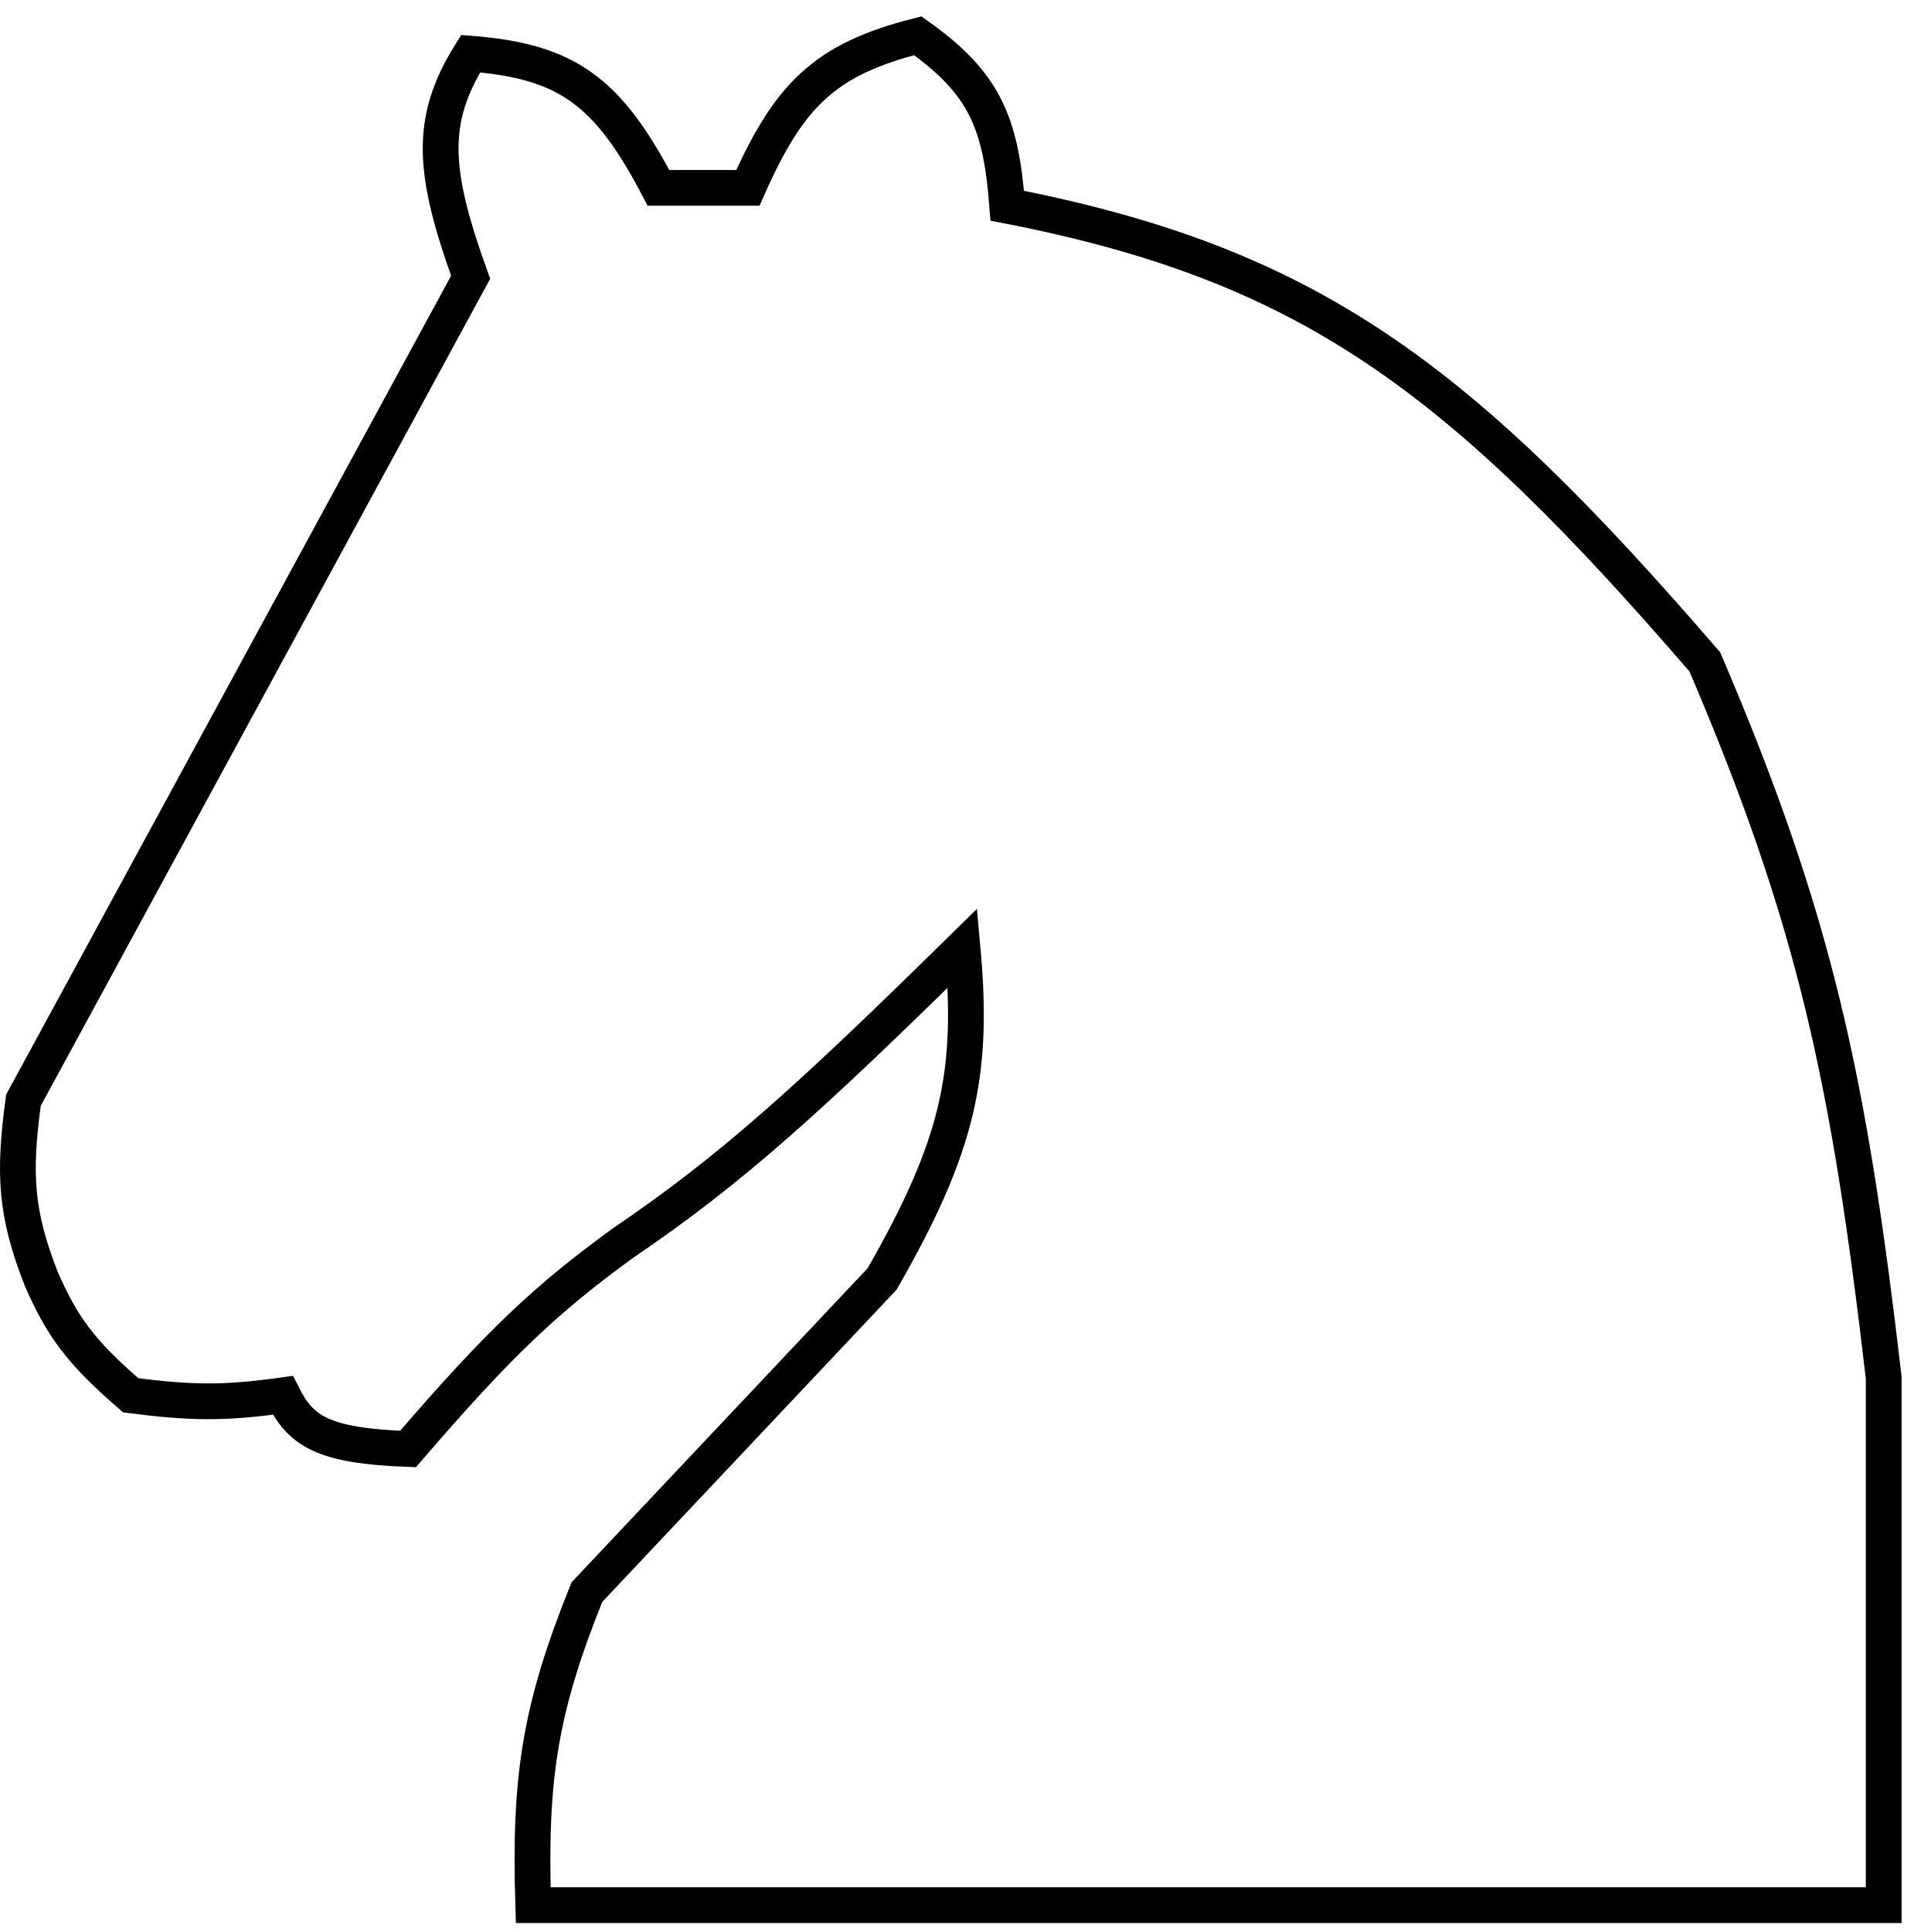
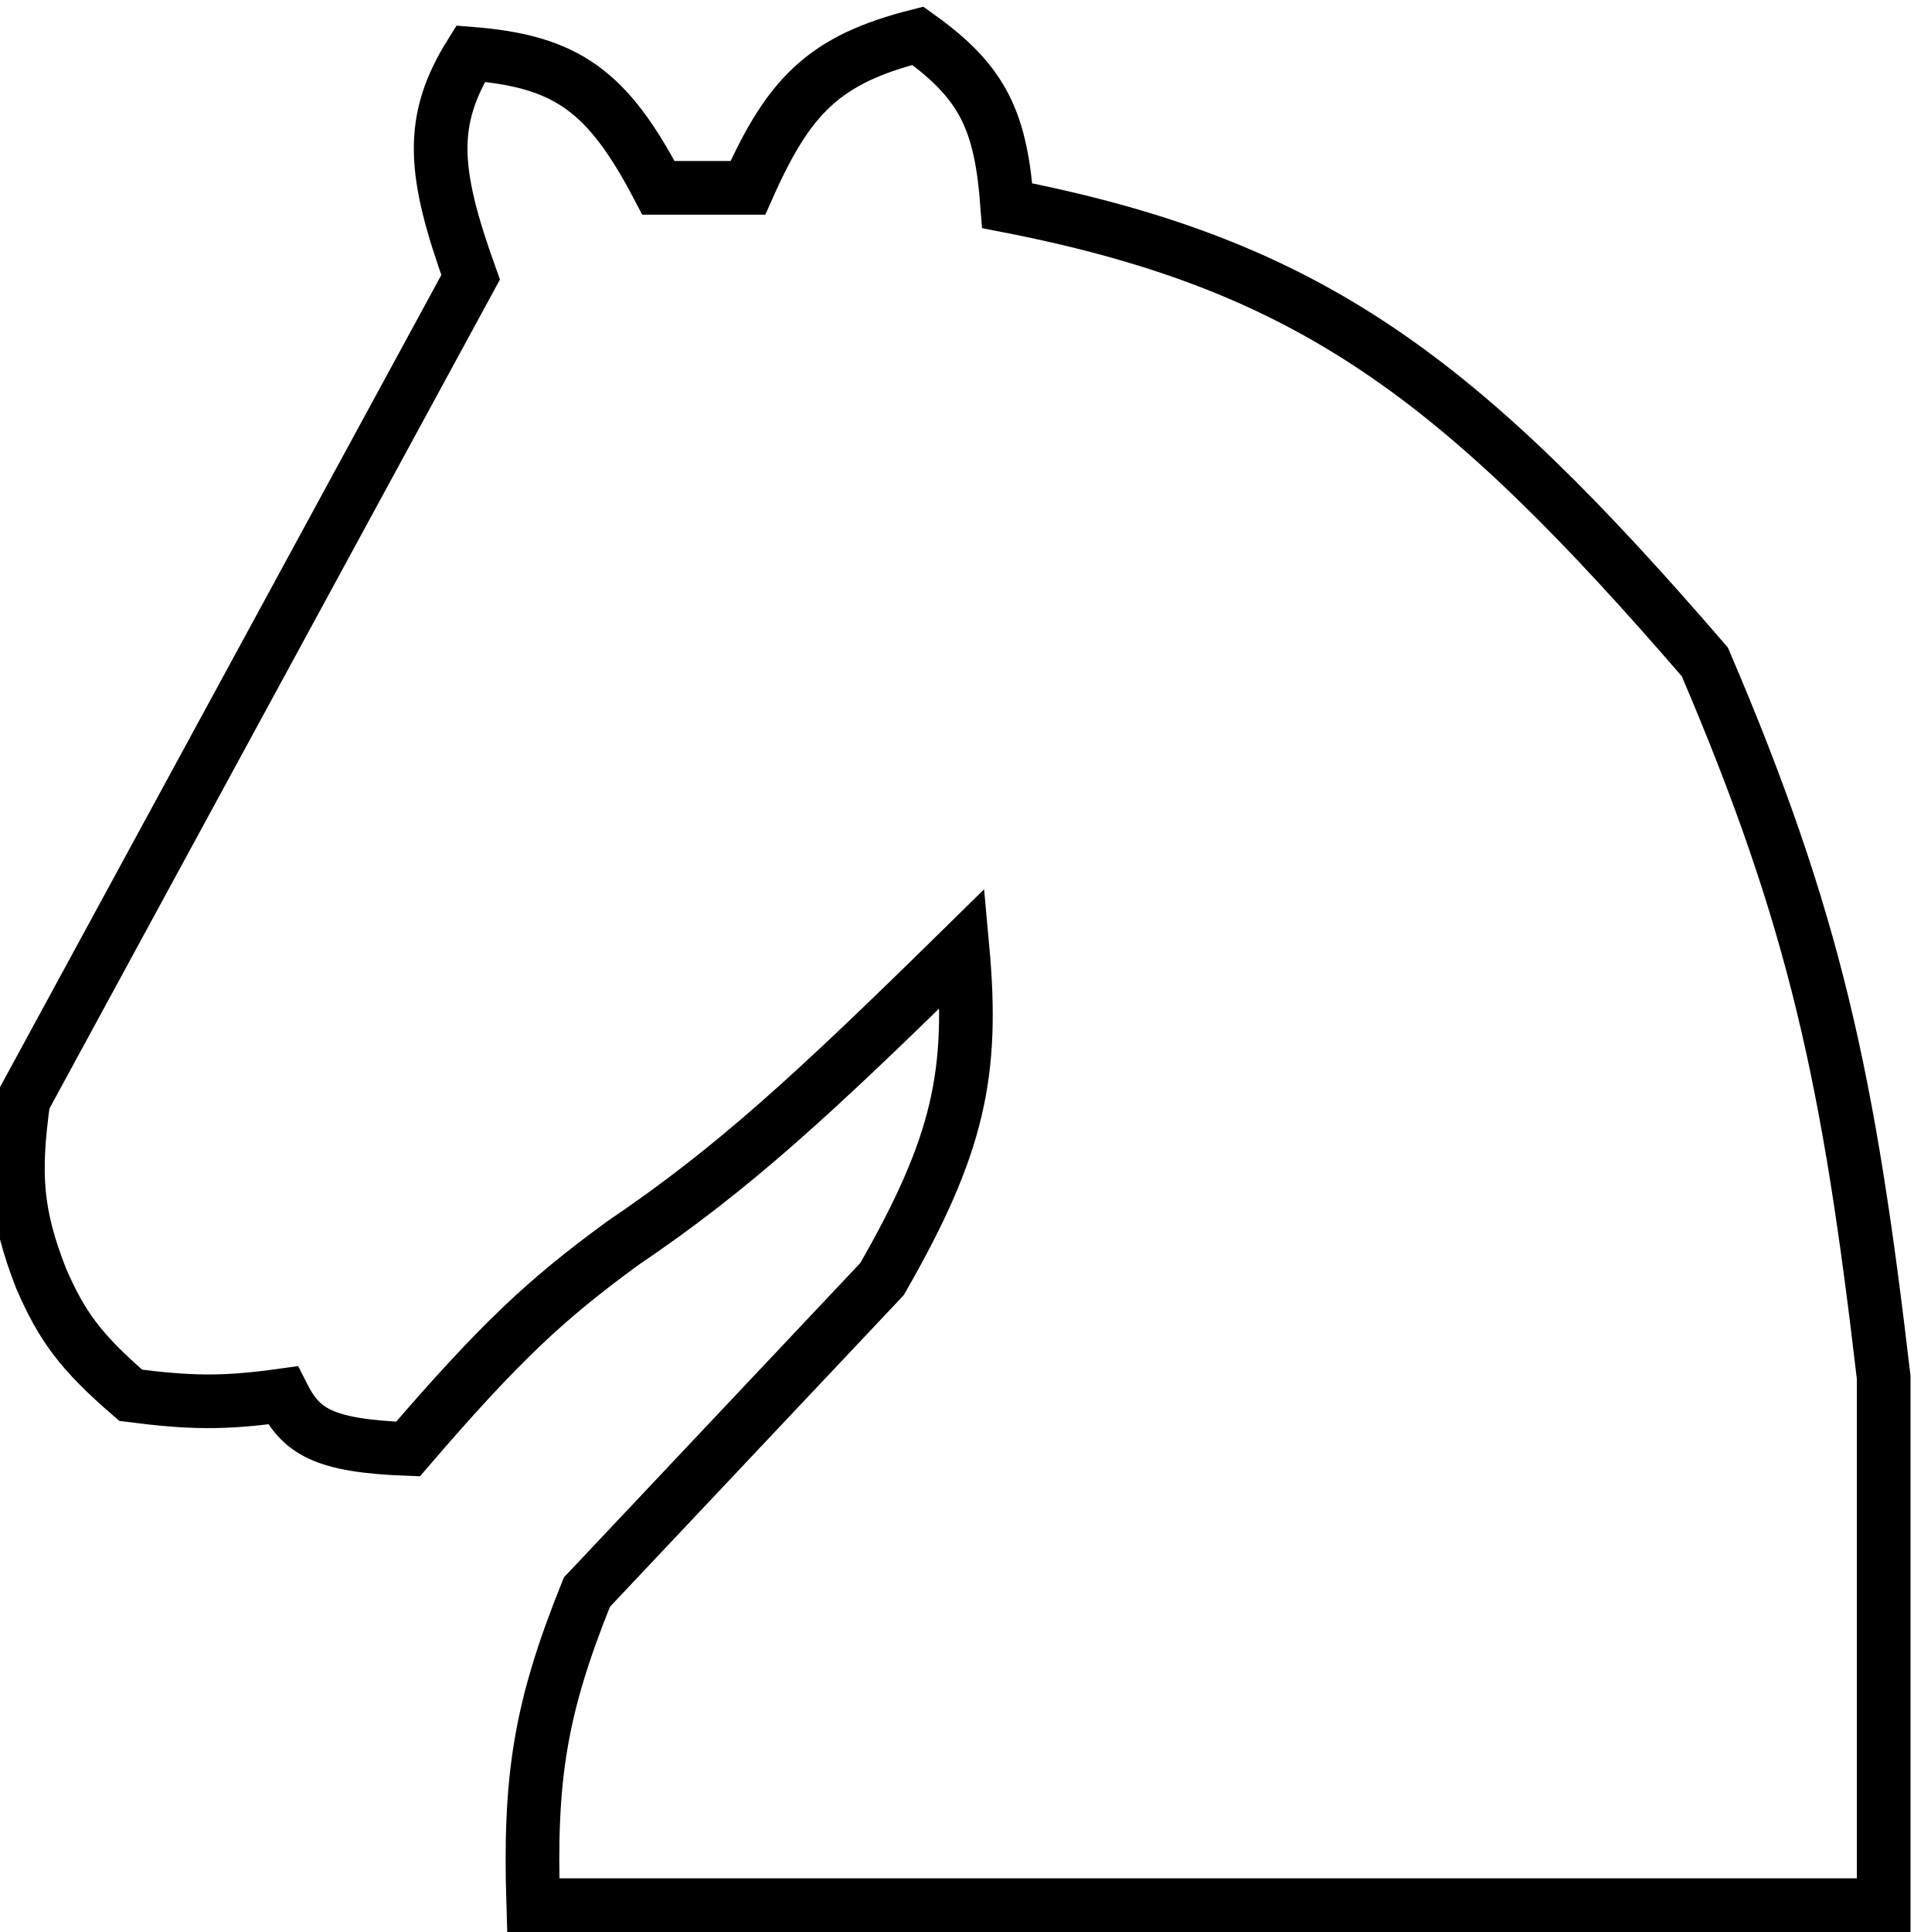
<svg xmlns="http://www.w3.org/2000/svg" width="107" height="108" viewBox="0 0 107 108" fill="none">
-   <path d="M105.312 106.5H29.812C29.59 99.387 30.175 95.542 32.812 89L49.312 71.5C53.6 64.034 54.452 59.999 53.812 53C45.399 61.264 40.999 65.313 34.812 69.5C30.555 72.609 27.983 74.987 22.812 81C18.063 80.822 16.828 80.016 15.812 78C12.488 78.464 10.636 78.424 7.312 78C4.44 75.524 3.452 74.094 2.312 71.5C0.882 67.853 0.743 65.645 1.312 61.5L26.312 15.5C24.192 9.608 23.964 6.758 26.312 3C31.716 3.424 33.991 5.111 36.812 10.5H41.812C44.105 5.338 46.08 3.325 51.312 2C54.998 4.623 55.957 6.787 56.312 11.5C73.268 14.797 81.617 21.127 95.312 37C101.528 51.521 103.378 60.442 105.312 77V106.5Z" stroke="black" stroke-width="2" />
+   <path d="M105.312 106.5H29.812C29.59 99.387 30.175 95.542 32.812 89L49.312 71.5C53.6 64.034 54.452 59.999 53.812 53C45.399 61.264 40.999 65.313 34.812 69.5C30.555 72.609 27.983 74.987 22.812 81C18.063 80.822 16.828 80.016 15.812 78C12.488 78.464 10.636 78.424 7.312 78C4.44 75.524 3.452 74.094 2.312 71.5C0.882 67.853 0.743 65.645 1.312 61.5L26.312 15.5C24.192 9.608 23.964 6.758 26.312 3C31.716 3.424 33.991 5.111 36.812 10.5H41.812C44.105 5.338 46.08 3.325 51.312 2C54.998 4.623 55.957 6.787 56.312 11.5C73.268 14.797 81.617 21.127 95.312 37C101.528 51.521 103.378 60.442 105.312 77V106.5Z" stroke="black" stroke-width="3" />
</svg>
